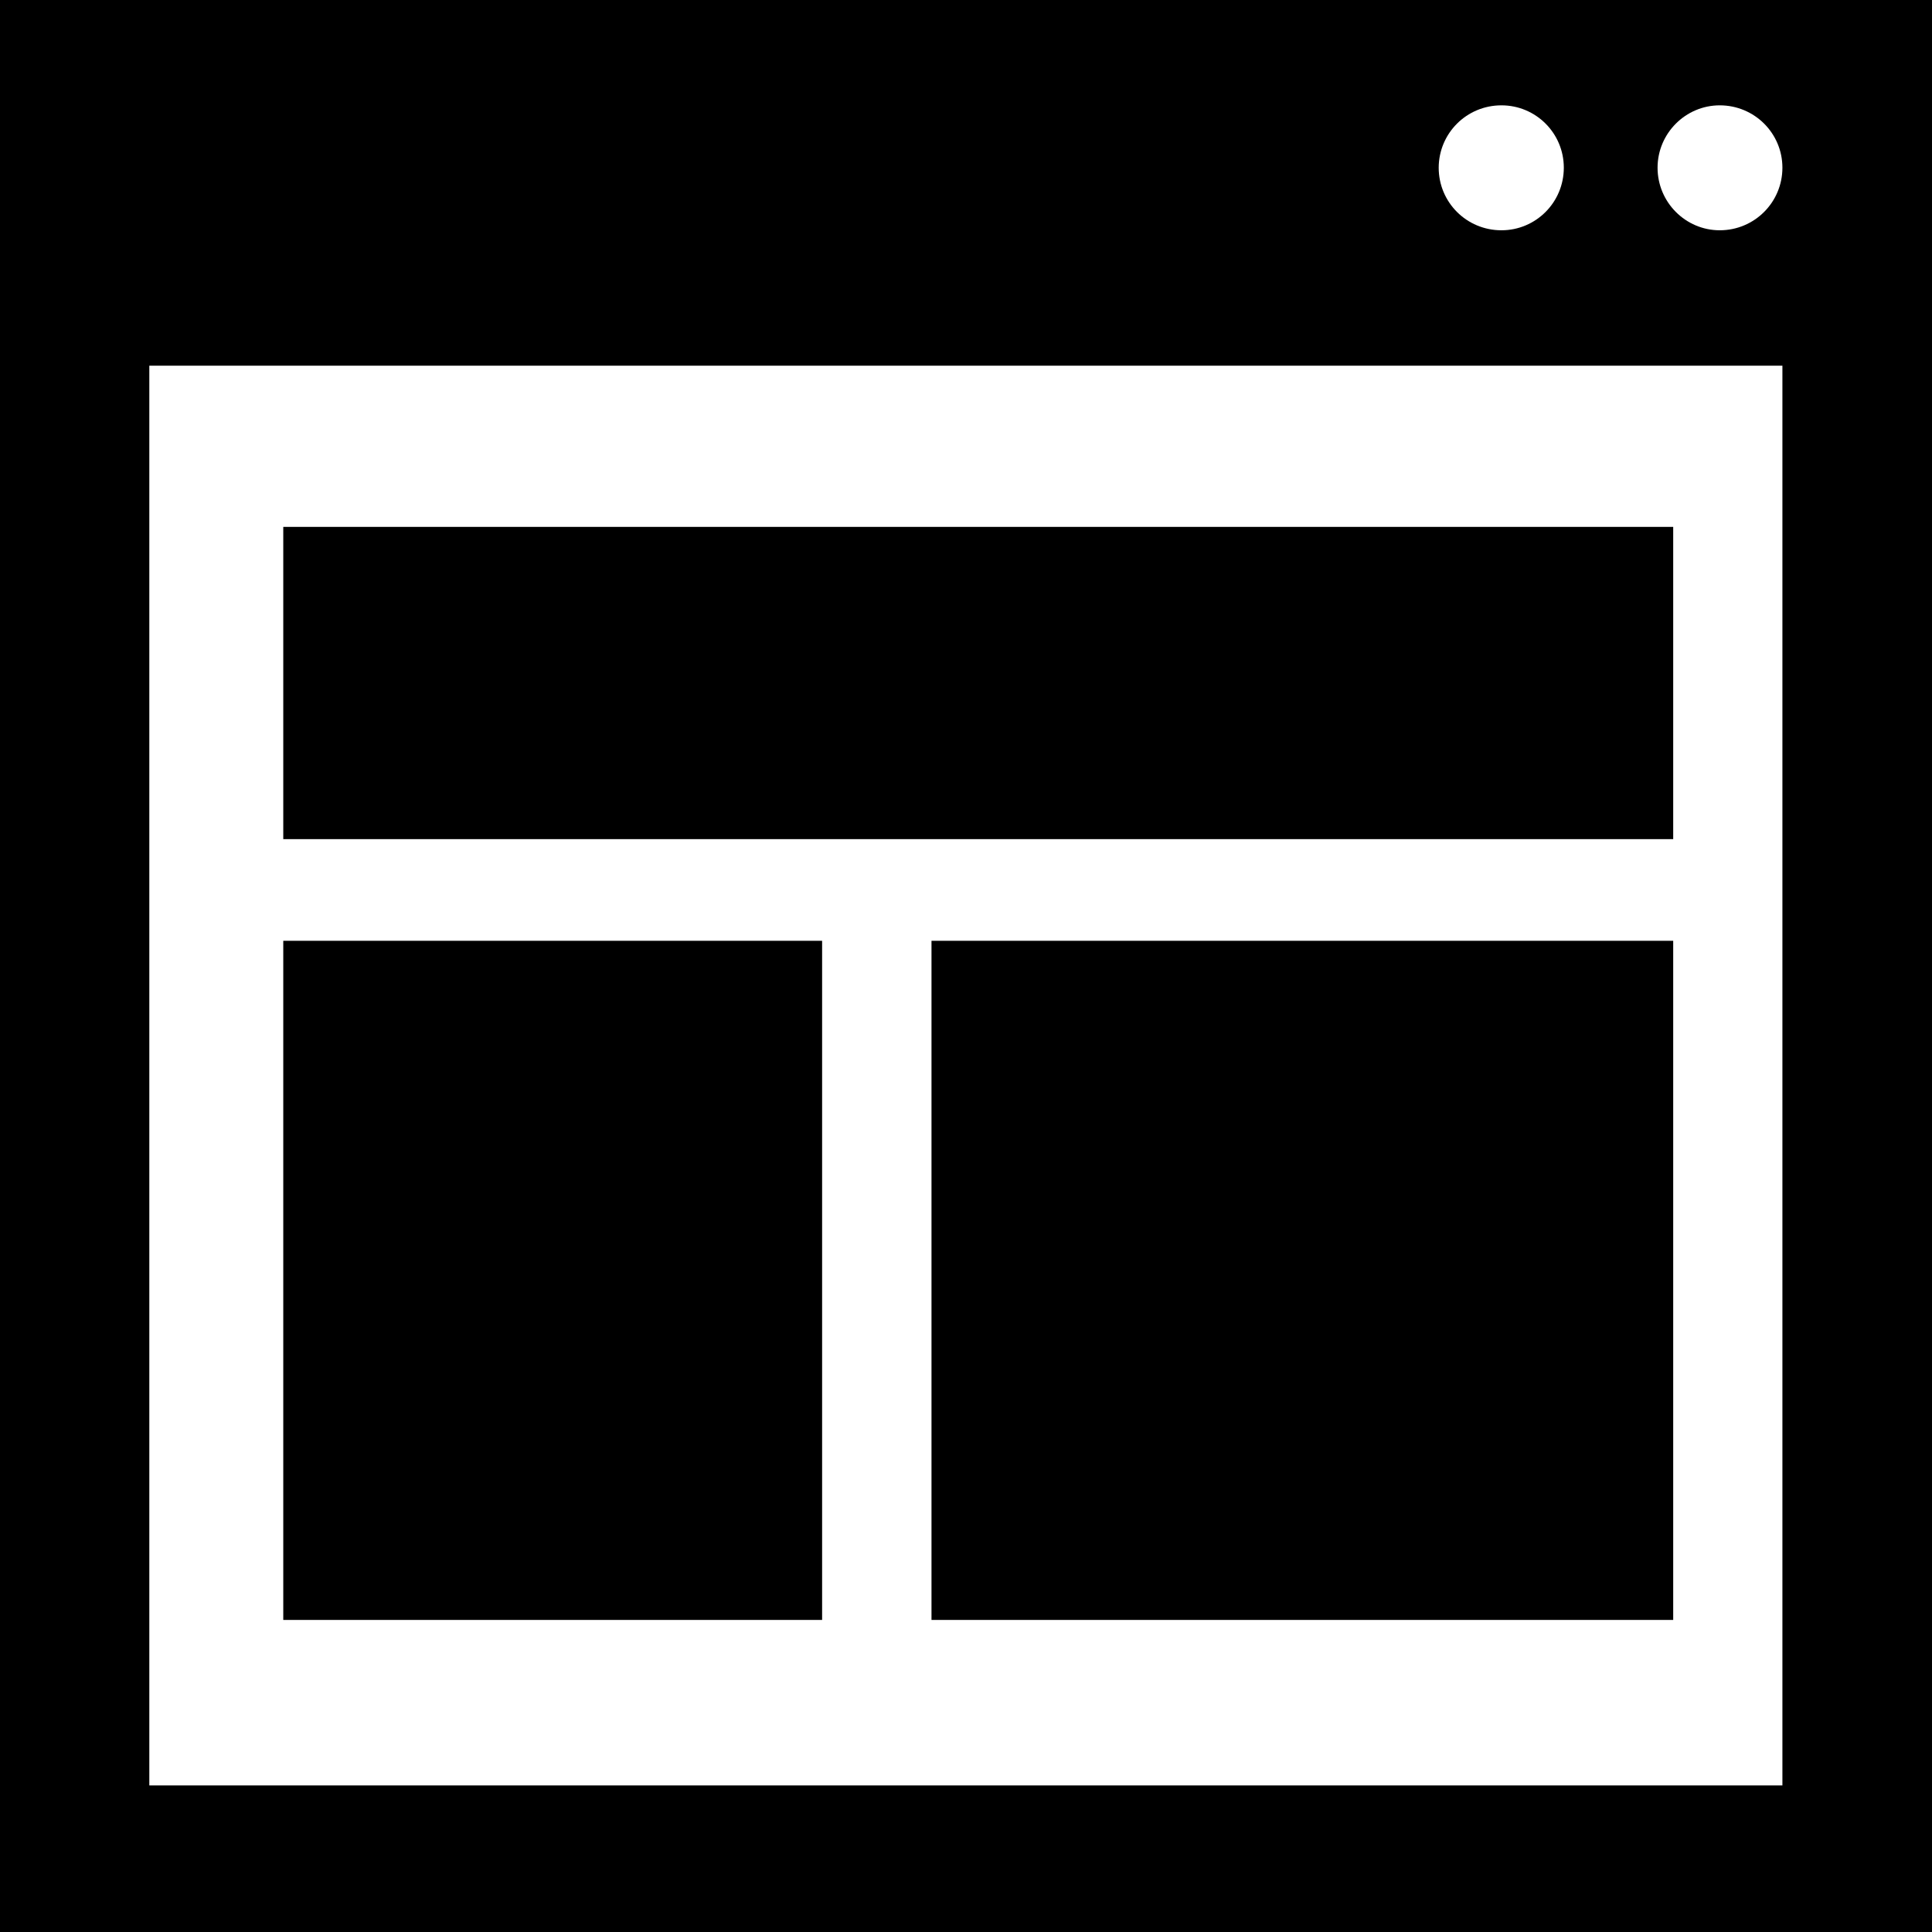
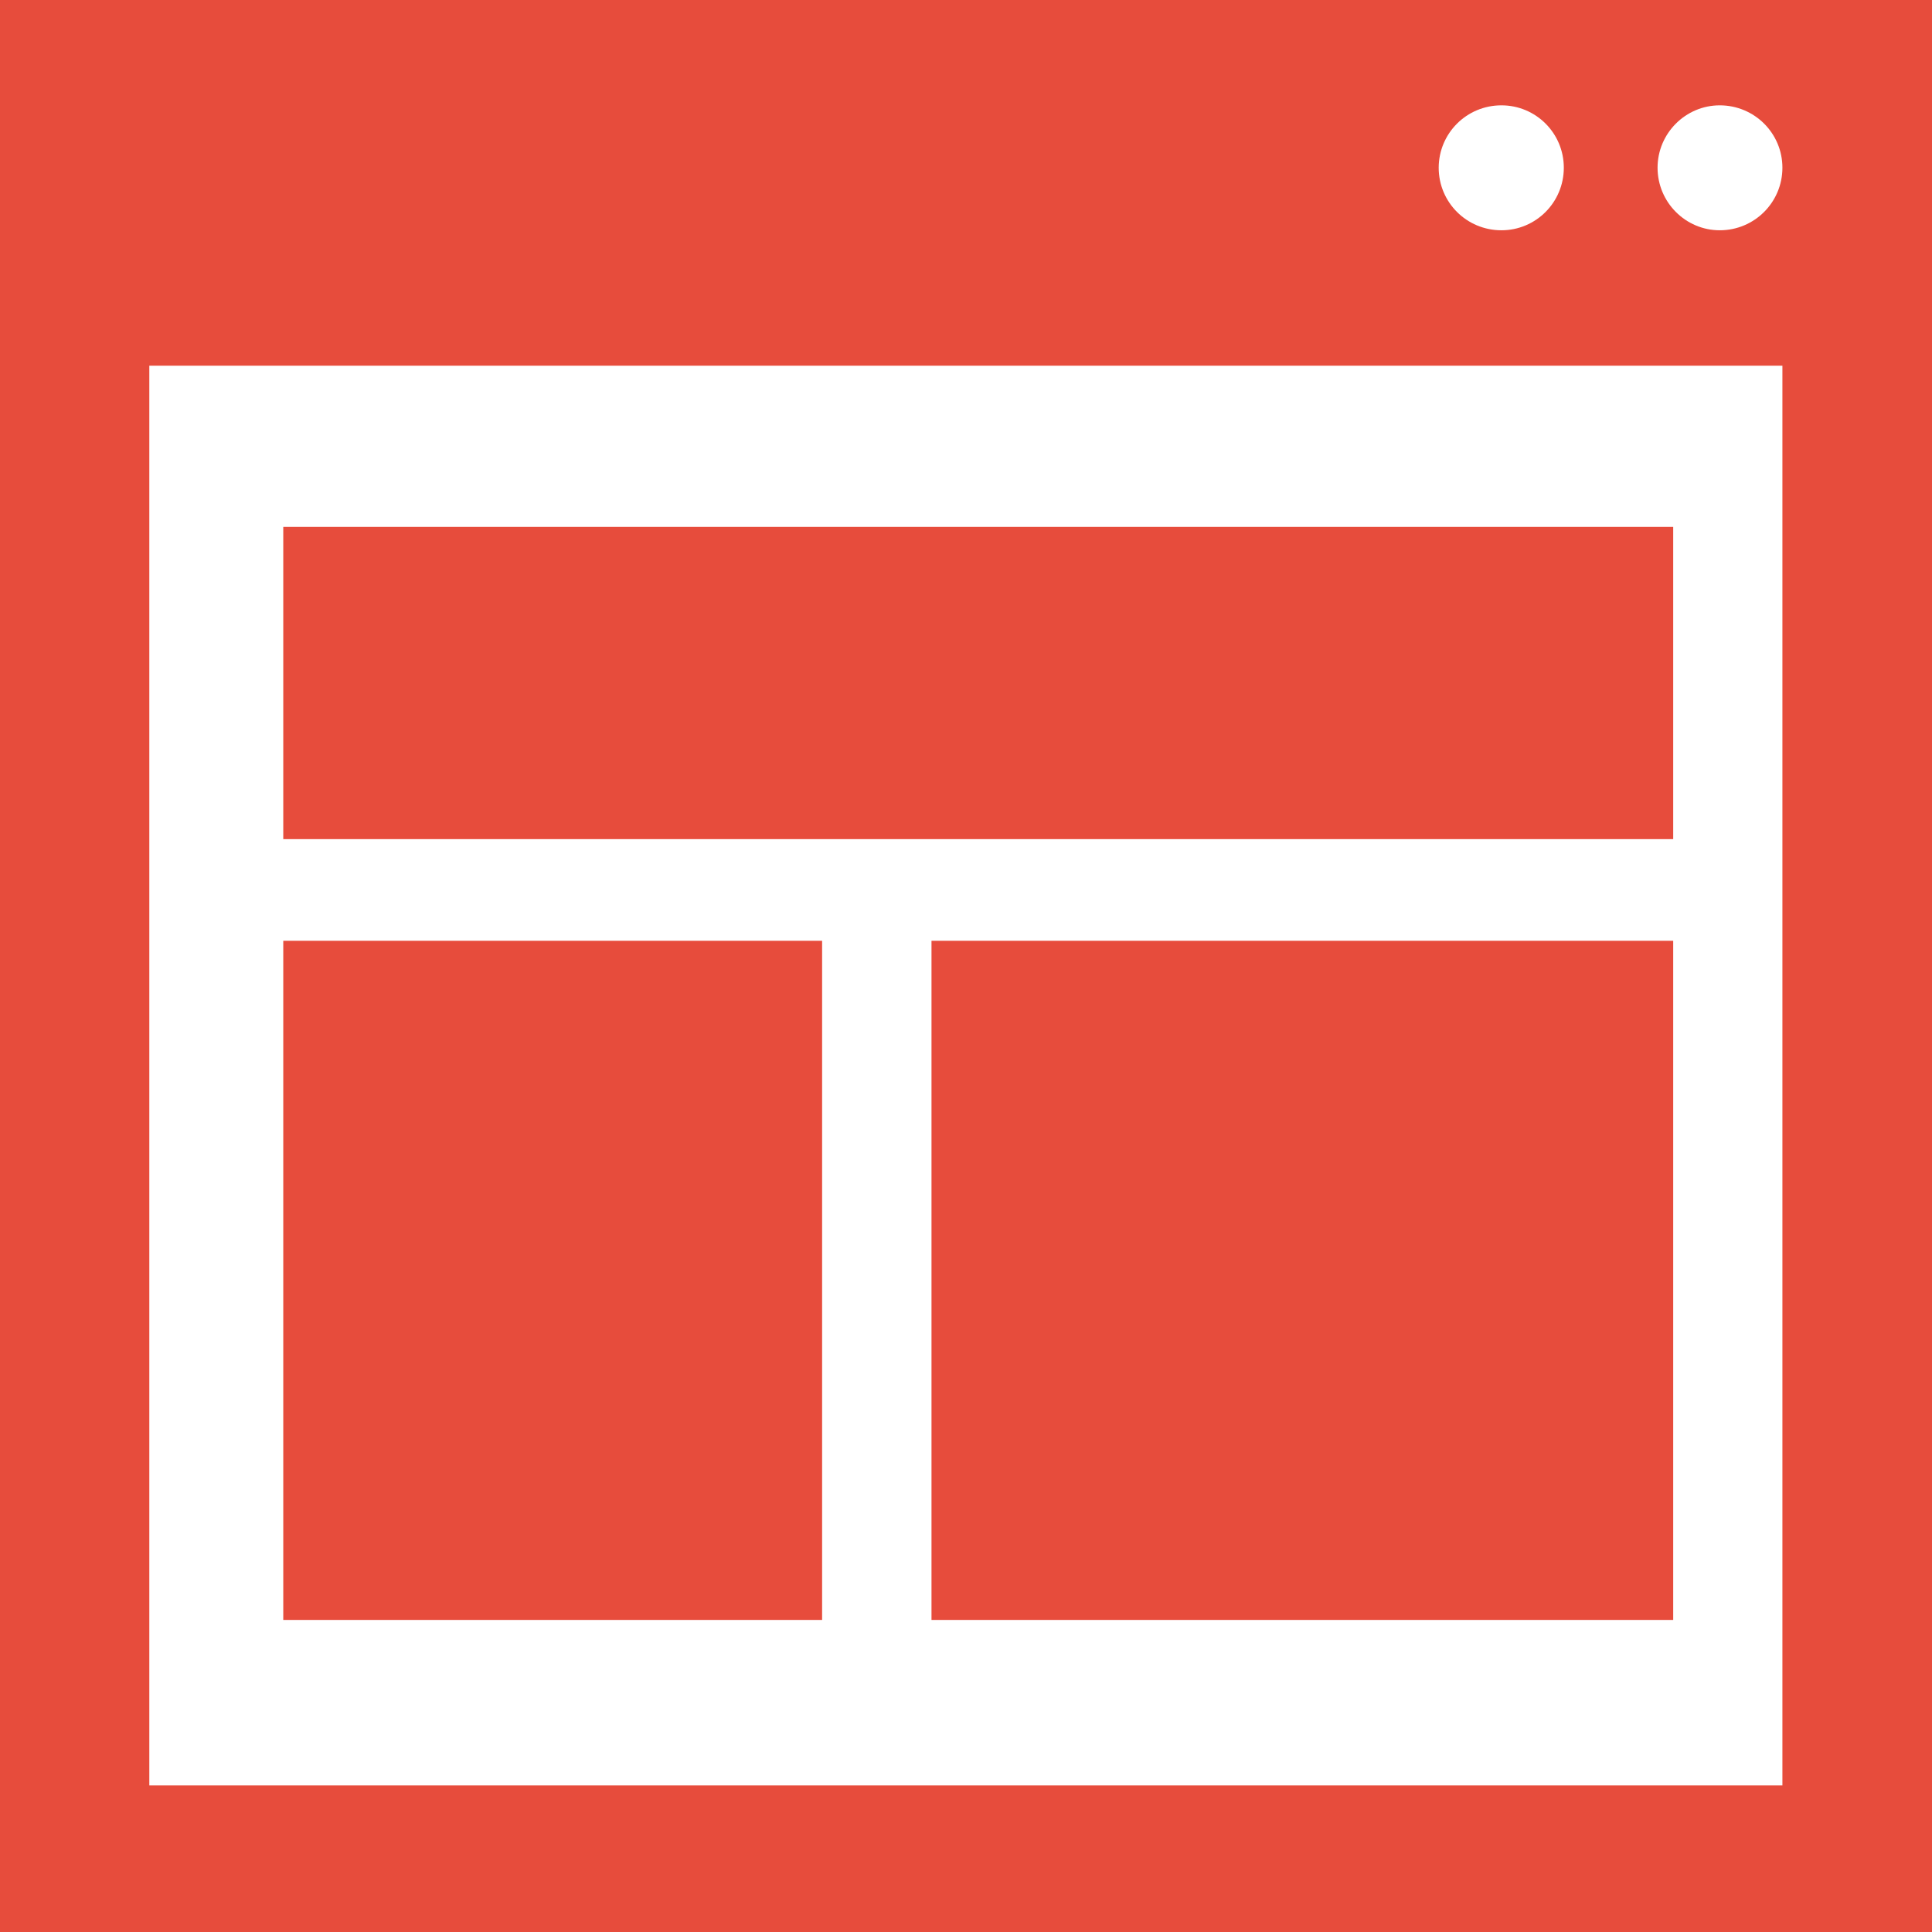
<svg xmlns="http://www.w3.org/2000/svg" version="1.1" id="Capa_1" x="0px" y="0px" width="21px" height="21px" viewBox="0 0 21 21" enable-background="new 0 0 21 21" xml:space="preserve">
  <g>
-     <path d="M0,0v21h21V0H0z M16.32,1.145c0.375,0,0.678,0.303,0.678,0.678c0,0.376-0.303,0.68-0.678,0.68   c-0.379,0-0.682-0.304-0.682-0.68C15.639,1.449,15.941,1.145,16.32,1.145z M19.374,19.407H1.623V3.975h17.751V19.407z    M18.693,2.503c-0.371,0-0.676-0.304-0.676-0.68c0-0.374,0.305-0.678,0.676-0.678c0.377,0,0.681,0.303,0.681,0.678   C19.374,2.199,19.07,2.503,18.693,2.503z" />
-     <rect x="3.079" y="5.727" width="15.108" height="3.394" />
-     <rect x="3.079" y="10.226" width="5.857" height="7.382" />
-     <rect x="10.125" y="10.226" width="8.062" height="7.382" />
+     <path d="M0,0v21h21V0H0z M16.32,1.145c0.375,0,0.678,0.303,0.678,0.678c0,0.376-0.303,0.68-0.678,0.68   c-0.379,0-0.682-0.304-0.682-0.68C15.639,1.449,15.941,1.145,16.32,1.145z M19.374,19.407H1.623V3.975h17.751V19.407z    M18.693,2.503c-0.371,0-0.676-0.304-0.676-0.68c0-0.374,0.305-0.678,0.676-0.678c0.377,0,0.681,0.303,0.681,0.678   C19.374,2.199,19.07,2.503,18.693,2.503z" fill="#e74c3c" />
+     <rect x="3.079" y="5.727" width="15.108" height="3.394" fill="#e74c3c" />
+     <rect x="3.079" y="10.226" width="5.857" height="7.382" fill="#e74c3c" />
+     <rect x="10.125" y="10.226" width="8.062" height="7.382" fill="#e74c3c" />
  </g>
</svg>
